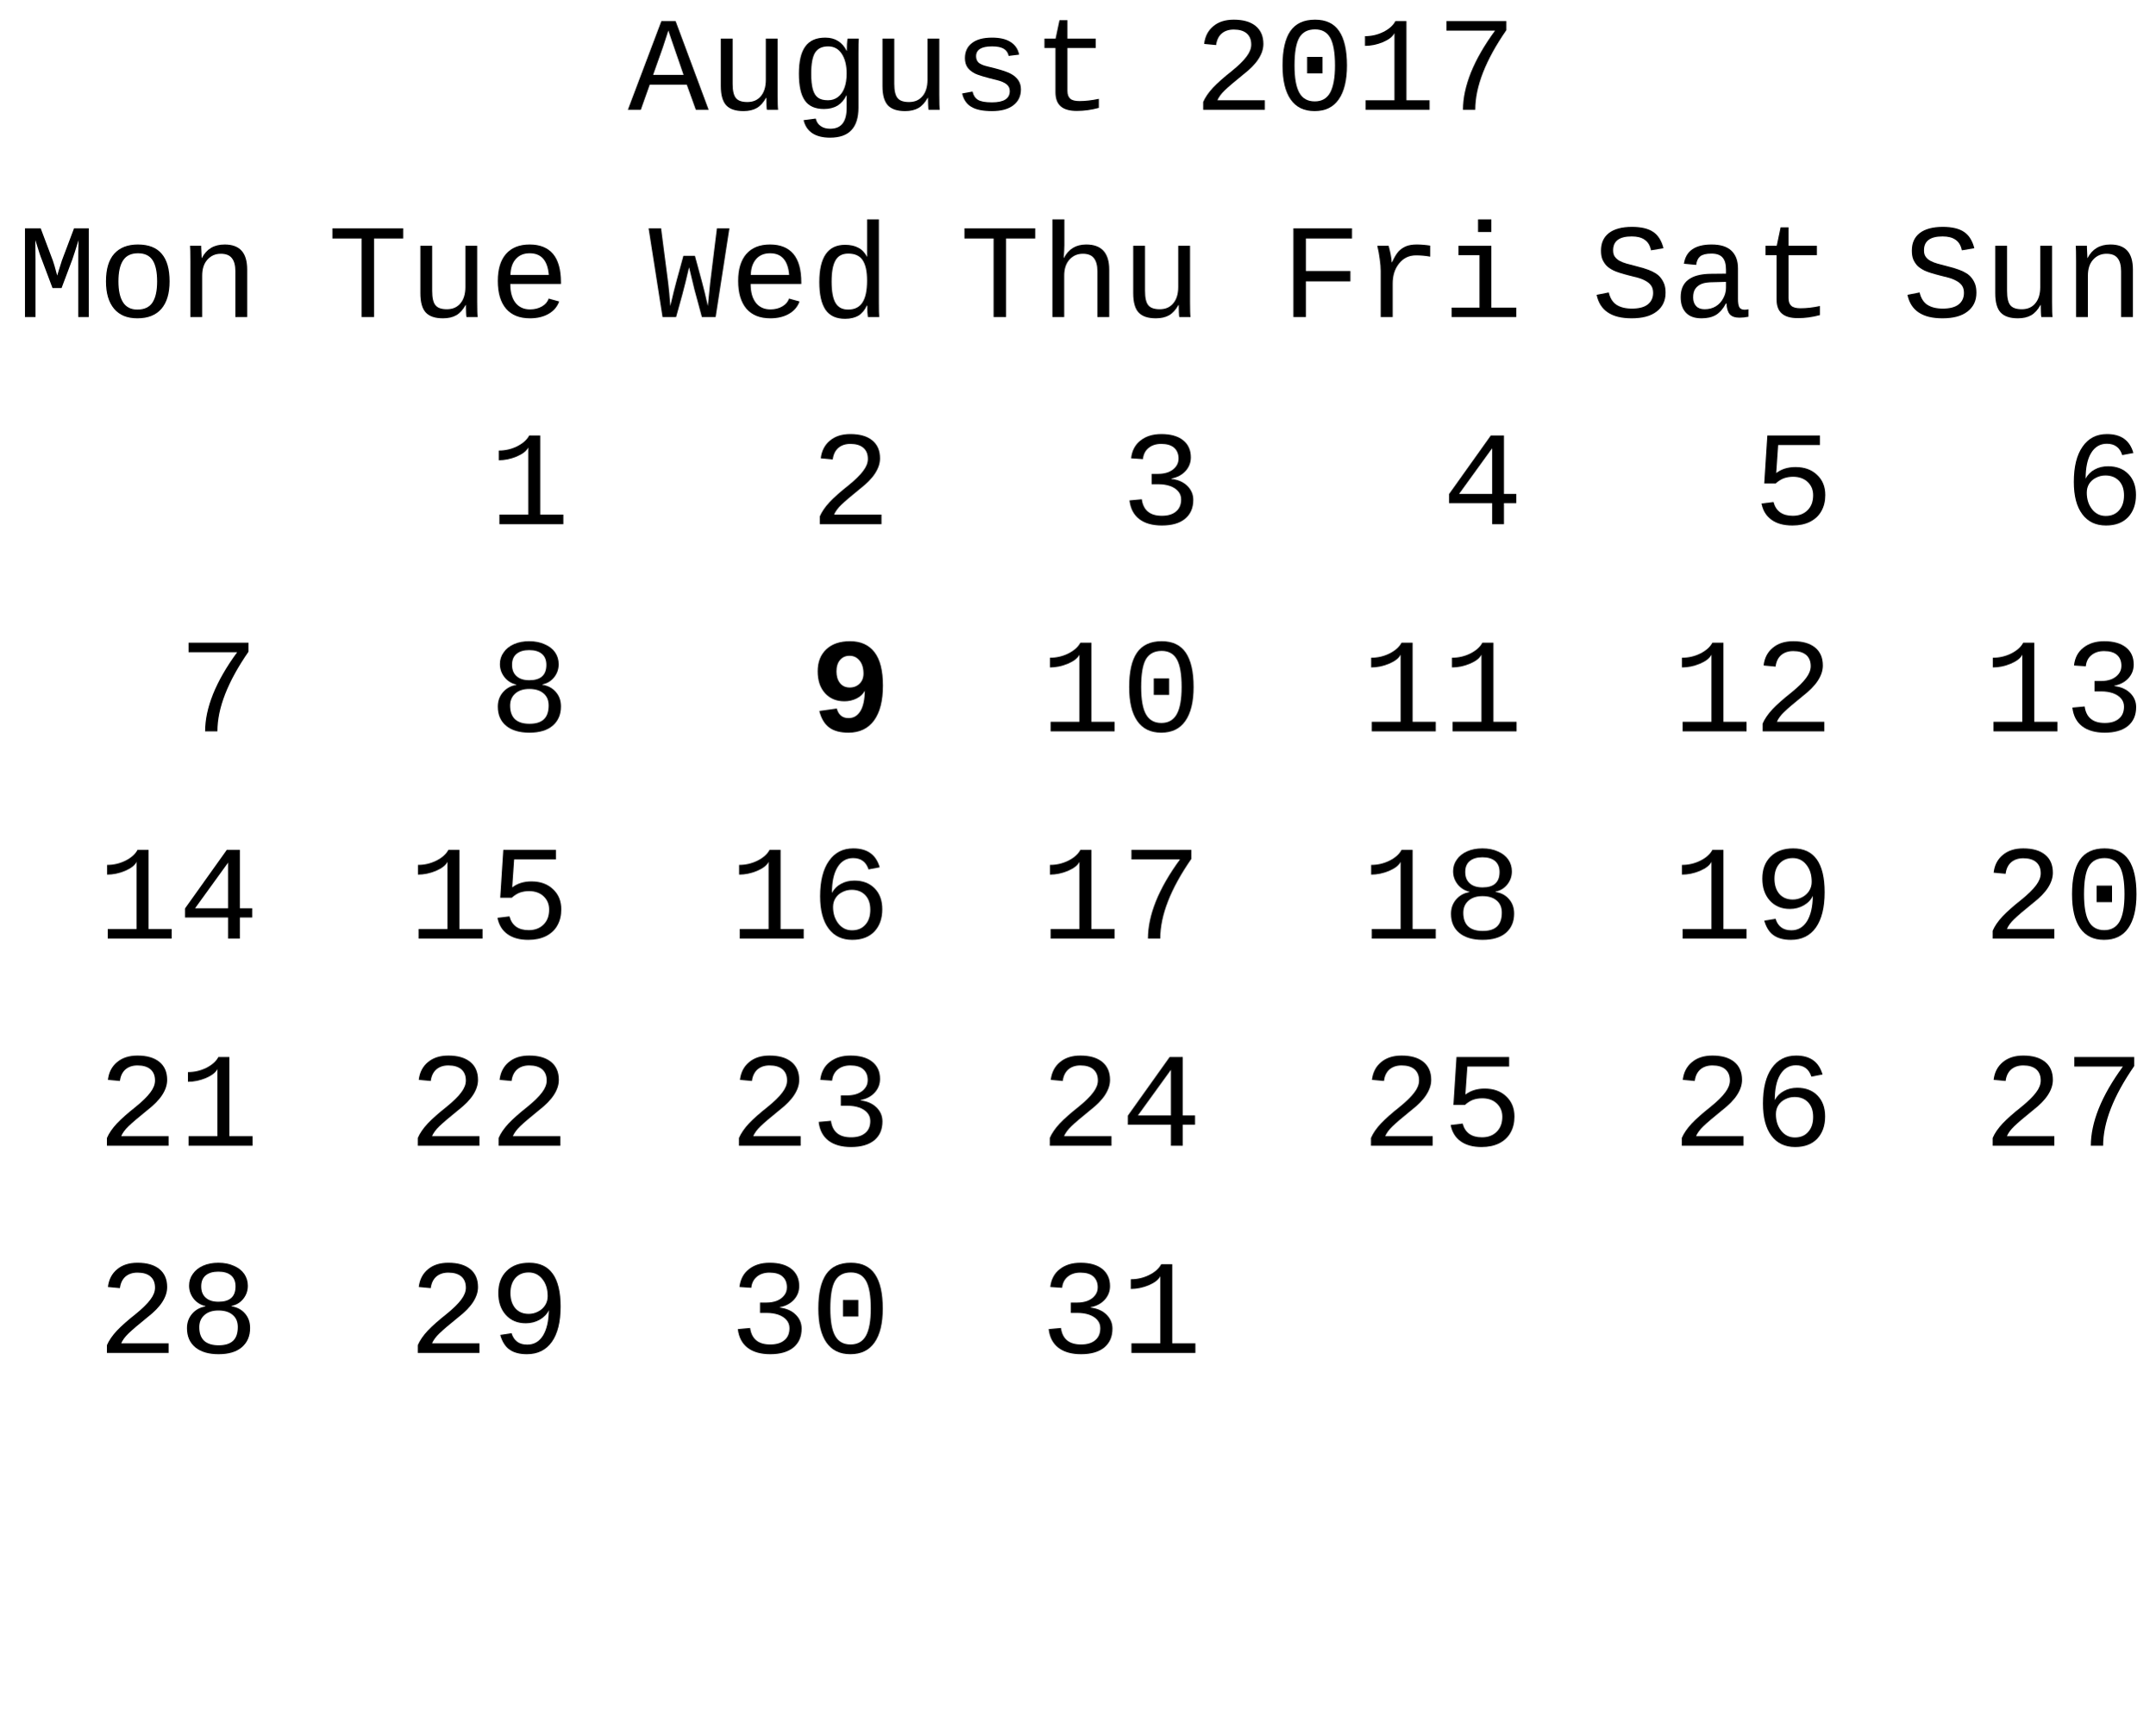
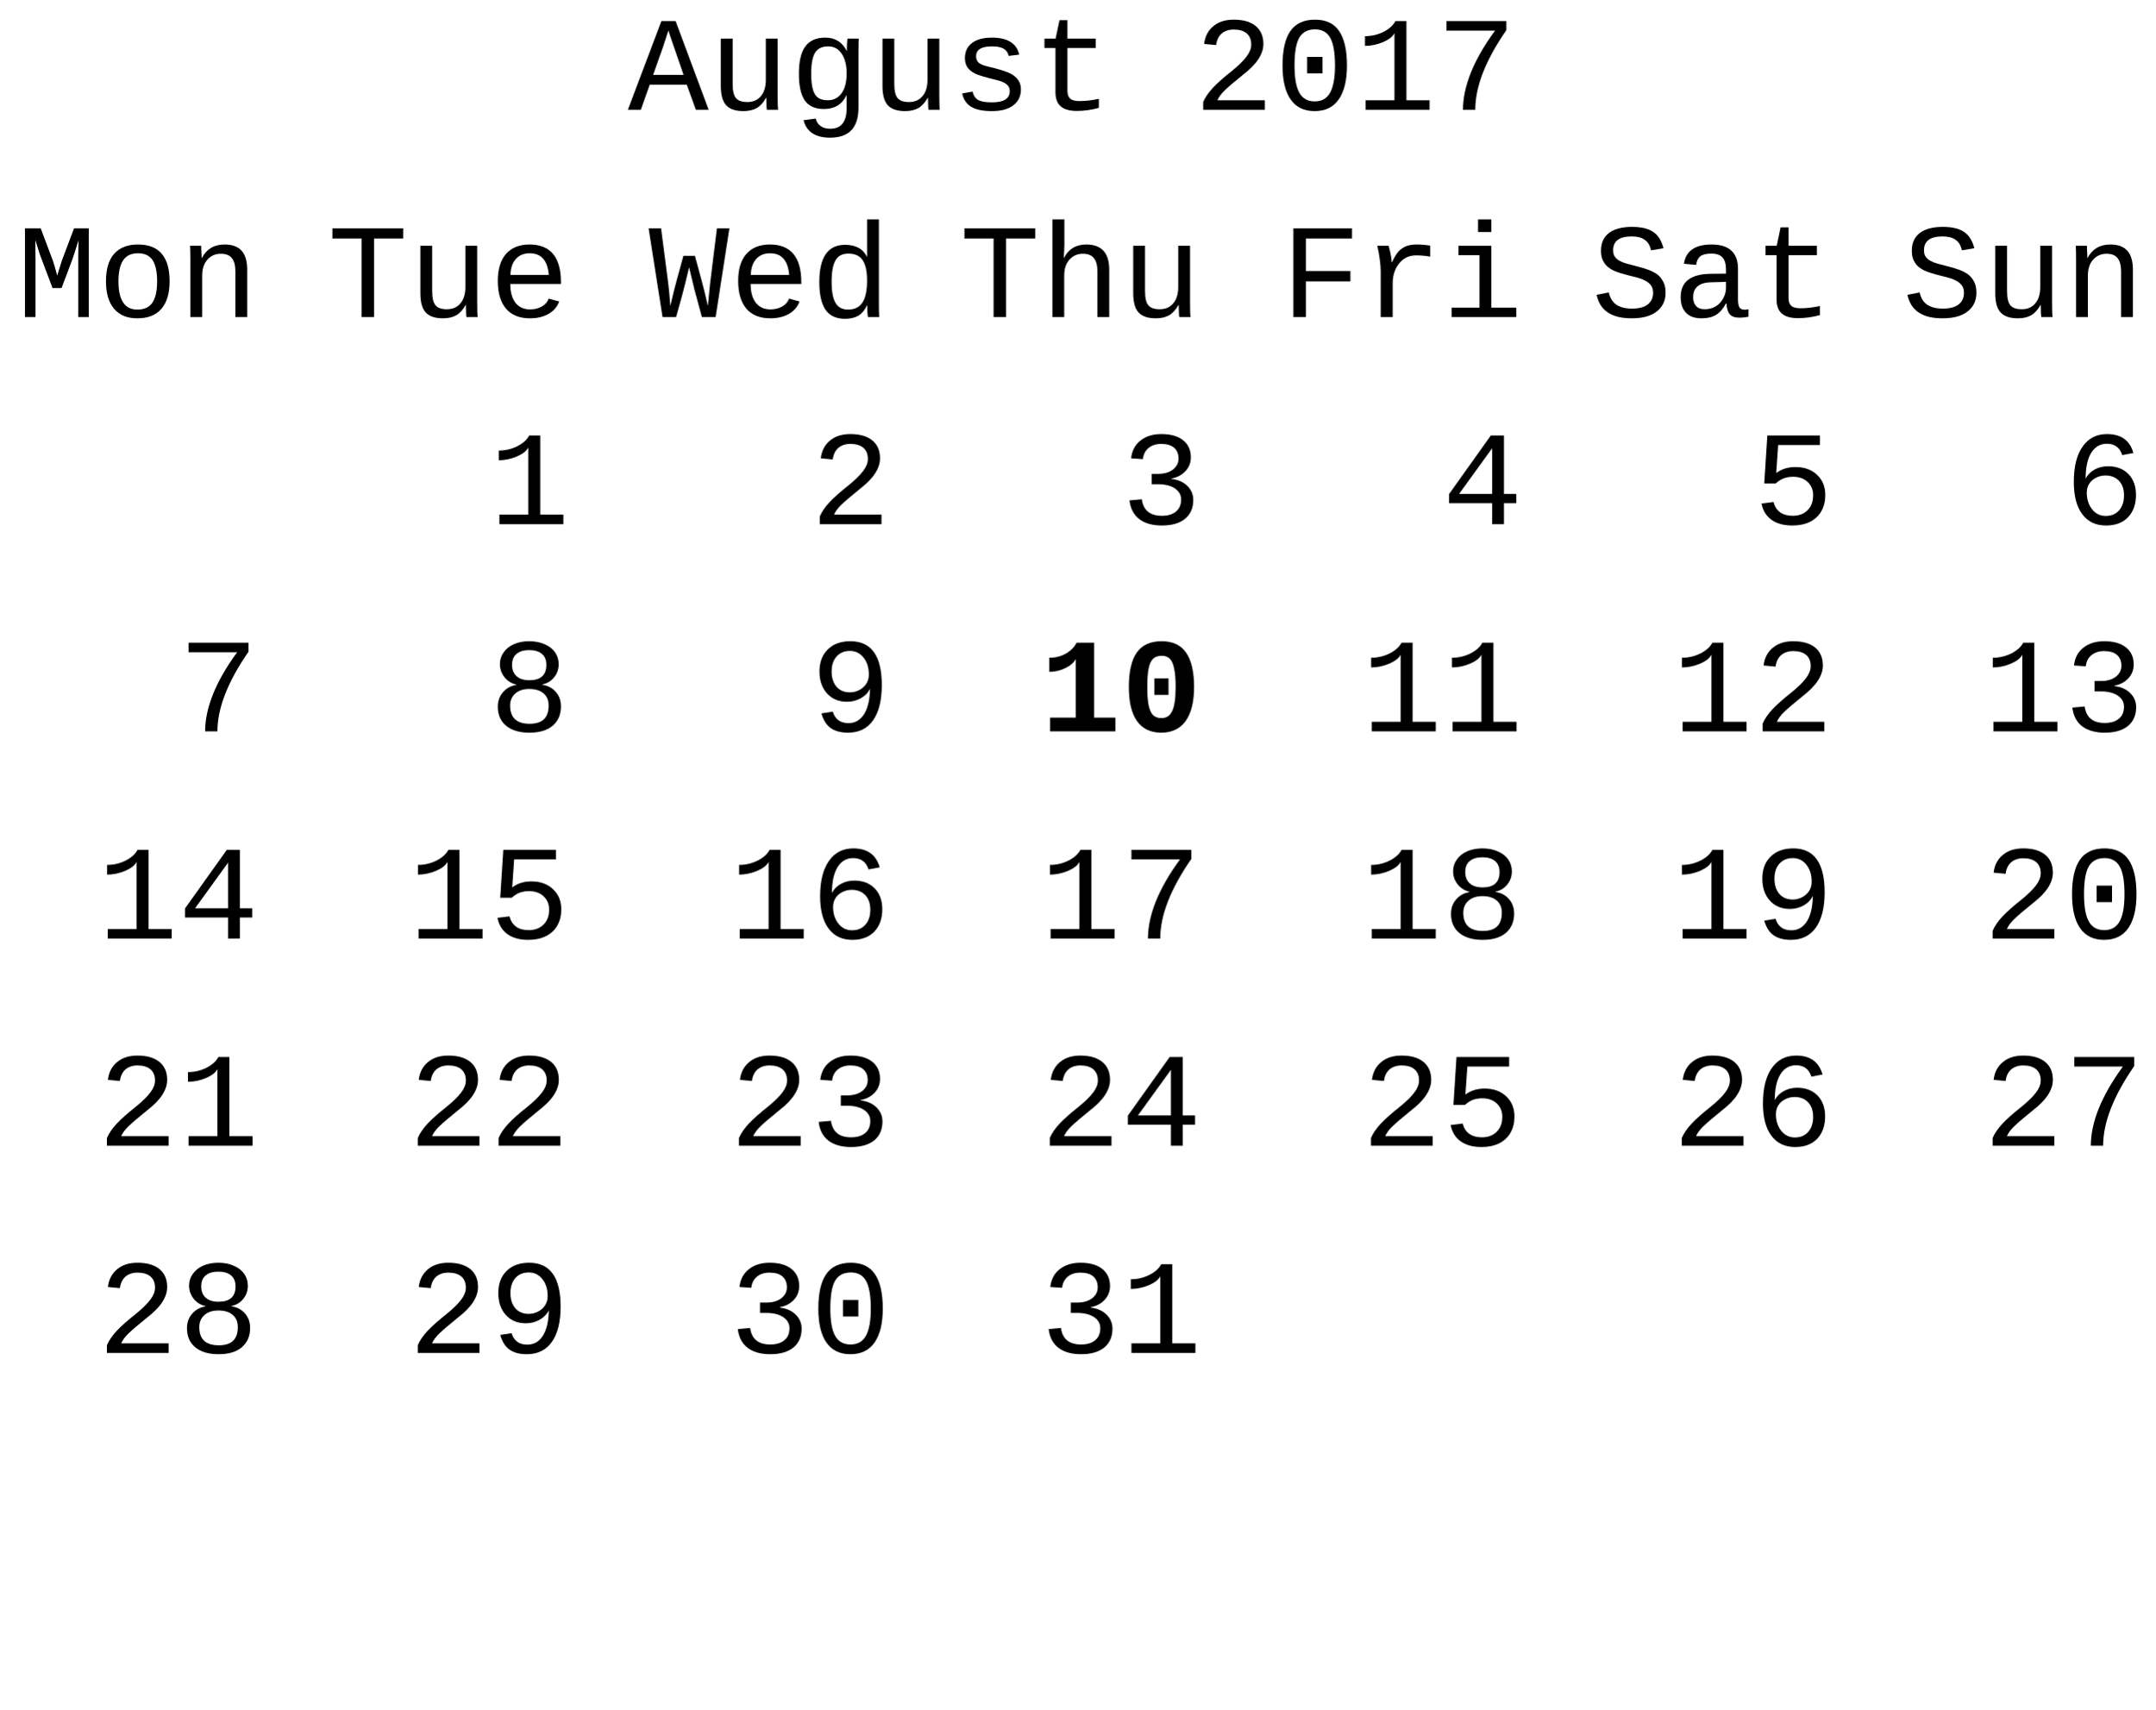
<svg xmlns="http://www.w3.org/2000/svg" xmlns:xlink="http://www.w3.org/1999/xlink" width="208pt" height="165pt" viewBox="0 0 208 165" version="1.1">
  <defs>
    <g>
      <symbol overflow="visible" id="glyph0-0">
        <path style="stroke:none;" d="M 0.812 0 L 0.812 -4.766 L 5.688 -4.766 L 5.688 0 Z M 4.875 -3.938 L 1.625 -3.938 L 1.625 -0.812 L 4.875 -0.812 Z M 4.875 -3.938 " />
      </symbol>
      <symbol overflow="visible" id="glyph0-1">
        <path style="stroke:none;" d="M 6.562 0 L 5.688 -2.422 L 2.109 -2.422 L 1.25 0 L 0 0 L 3.234 -8.562 L 4.609 -8.562 L 7.797 0 Z M 3.906 -7.656 L 3.828 -7.406 L 3.391 -6.062 L 2.438 -3.375 L 5.375 -3.375 L 4.281 -6.547 Z M 3.906 -7.656 " />
      </symbol>
      <symbol overflow="visible" id="glyph0-2">
        <path style="stroke:none;" d="M 2.312 -6.875 L 2.312 -2.516 C 2.312 -1.859 2.414 -1.398 2.625 -1.141 C 2.832 -0.879 3.203 -0.75 3.734 -0.75 C 4.285 -0.75 4.719 -0.938 5.031 -1.312 C 5.352 -1.688 5.516 -2.211 5.516 -2.891 L 5.516 -6.875 L 6.656 -6.875 L 6.656 -1.469 C 6.656 -0.664 6.672 -0.176 6.703 0 L 5.625 0 C 5.613 -0.02 5.602 -0.078 5.594 -0.172 C 5.594 -0.266 5.586 -0.367 5.578 -0.484 C 5.578 -0.609 5.57 -0.836 5.562 -1.172 L 5.547 -1.172 C 5.285 -0.703 4.984 -0.367 4.641 -0.172 C 4.297 0.023 3.867 0.125 3.359 0.125 C 2.598 0.125 2.039 -0.062 1.688 -0.438 C 1.344 -0.812 1.172 -1.43 1.172 -2.297 L 1.172 -6.875 Z M 2.312 -6.875 " />
      </symbol>
      <symbol overflow="visible" id="glyph0-3">
        <path style="stroke:none;" d="M 3.906 2.688 C 3.195 2.688 2.625 2.539 2.188 2.25 C 1.758 1.957 1.484 1.539 1.359 1 L 2.531 0.844 C 2.602 1.156 2.758 1.395 3 1.562 C 3.238 1.738 3.551 1.828 3.938 1.828 C 4.988 1.828 5.516 1.16 5.516 -0.172 L 5.516 -1.406 L 5.5 -1.406 C 5.289 -0.969 5.004 -0.633 4.641 -0.406 C 4.273 -0.188 3.836 -0.078 3.328 -0.078 C 2.484 -0.078 1.867 -0.348 1.484 -0.891 C 1.098 -1.441 0.906 -2.305 0.906 -3.484 C 0.906 -4.68 1.113 -5.562 1.531 -6.125 C 1.945 -6.688 2.586 -6.969 3.453 -6.969 C 3.93 -6.969 4.344 -6.859 4.688 -6.641 C 5.039 -6.422 5.316 -6.102 5.516 -5.688 L 5.531 -5.688 C 5.531 -5.82 5.535 -6.039 5.547 -6.344 C 5.566 -6.645 5.586 -6.82 5.609 -6.875 L 6.688 -6.875 C 6.664 -6.645 6.656 -6.172 6.656 -5.453 L 6.656 -0.203 C 6.656 0.754 6.43 1.473 5.984 1.953 C 5.535 2.441 4.844 2.688 3.906 2.688 Z M 5.516 -3.5 C 5.516 -4.312 5.352 -4.953 5.031 -5.422 C 4.719 -5.891 4.285 -6.125 3.734 -6.125 C 3.148 -6.125 2.727 -5.922 2.469 -5.516 C 2.219 -5.109 2.094 -4.438 2.094 -3.5 C 2.094 -2.863 2.145 -2.359 2.25 -1.984 C 2.352 -1.609 2.52 -1.336 2.75 -1.172 C 2.977 -1.004 3.301 -0.922 3.719 -0.922 C 4.07 -0.922 4.383 -1.02 4.656 -1.219 C 4.938 -1.426 5.148 -1.723 5.297 -2.109 C 5.441 -2.492 5.516 -2.957 5.516 -3.5 Z M 5.516 -3.5 " />
      </symbol>
      <symbol overflow="visible" id="glyph0-4">
        <path style="stroke:none;" d="M 6.734 -1.969 C 6.734 -1.312 6.484 -0.797 5.984 -0.422 C 5.492 -0.055 4.812 0.125 3.938 0.125 C 3.07 0.125 2.41 -0.008 1.953 -0.281 C 1.492 -0.551 1.195 -0.984 1.062 -1.578 L 2.062 -1.766 C 2.145 -1.398 2.316 -1.133 2.578 -0.969 C 2.848 -0.801 3.301 -0.719 3.938 -0.719 C 5.082 -0.719 5.656 -1.082 5.656 -1.812 C 5.656 -2.082 5.551 -2.301 5.344 -2.469 C 5.133 -2.633 4.816 -2.77 4.391 -2.875 C 3.273 -3.145 2.566 -3.359 2.266 -3.516 C 1.961 -3.68 1.727 -3.879 1.562 -4.109 C 1.406 -4.348 1.328 -4.641 1.328 -4.984 C 1.328 -5.609 1.551 -6.094 2 -6.438 C 2.445 -6.789 3.098 -6.969 3.953 -6.969 C 4.703 -6.969 5.297 -6.828 5.734 -6.547 C 6.18 -6.266 6.457 -5.859 6.562 -5.328 L 5.547 -5.203 C 5.492 -5.504 5.336 -5.734 5.078 -5.891 C 4.828 -6.047 4.453 -6.125 3.953 -6.125 C 2.922 -6.125 2.406 -5.805 2.406 -5.172 C 2.406 -4.91 2.488 -4.703 2.656 -4.547 C 2.832 -4.398 3.117 -4.281 3.516 -4.188 L 4.266 -4 C 4.953 -3.82 5.445 -3.648 5.75 -3.484 C 6.051 -3.328 6.289 -3.125 6.469 -2.875 C 6.645 -2.625 6.734 -2.32 6.734 -1.969 Z M 6.734 -1.969 " />
      </symbol>
      <symbol overflow="visible" id="glyph0-5">
        <path style="stroke:none;" d="M 1.203 -5.969 L 1.203 -6.875 L 2.281 -6.875 L 2.656 -8.656 L 3.422 -8.656 L 3.422 -6.875 L 6.156 -6.875 L 6.156 -5.969 L 3.422 -5.969 L 3.422 -1.828 C 3.422 -1.492 3.508 -1.242 3.688 -1.078 C 3.863 -0.922 4.16 -0.844 4.578 -0.844 C 5.141 -0.844 5.766 -0.914 6.453 -1.062 L 6.453 -0.188 C 5.742 0.008 5.035 0.109 4.328 0.109 C 3.641 0.109 3.125 -0.035 2.781 -0.328 C 2.438 -0.617 2.266 -1.078 2.266 -1.703 L 2.266 -5.969 Z M 1.203 -5.969 " />
      </symbol>
      <symbol overflow="visible" id="glyph0-6">
        <path style="stroke:none;" d="" />
      </symbol>
      <symbol overflow="visible" id="glyph0-7">
        <path style="stroke:none;" d="M 0.922 0 L 0.922 -0.75 C 1.117 -1.207 1.438 -1.672 1.875 -2.141 C 2.32 -2.609 2.922 -3.141 3.672 -3.734 C 4.336 -4.273 4.816 -4.742 5.109 -5.141 C 5.41 -5.535 5.562 -5.922 5.562 -6.297 C 5.562 -6.766 5.414 -7.125 5.125 -7.375 C 4.832 -7.625 4.414 -7.75 3.875 -7.75 C 3.395 -7.75 3.004 -7.617 2.703 -7.359 C 2.41 -7.098 2.234 -6.727 2.172 -6.25 L 1.016 -6.359 C 1.098 -7.078 1.391 -7.645 1.891 -8.062 C 2.391 -8.488 3.051 -8.703 3.875 -8.703 C 4.781 -8.703 5.484 -8.5 5.984 -8.094 C 6.484 -7.688 6.734 -7.109 6.734 -6.359 C 6.734 -5.867 6.57 -5.379 6.25 -4.891 C 5.938 -4.41 5.457 -3.922 4.812 -3.422 C 3.945 -2.723 3.344 -2.207 3 -1.875 C 2.664 -1.551 2.43 -1.234 2.297 -0.922 L 6.875 -0.922 L 6.875 0 Z M 0.922 0 " />
      </symbol>
      <symbol overflow="visible" id="glyph0-8">
        <path style="stroke:none;" d="M 7 -4.281 C 7 -2.852 6.734 -1.758 6.203 -1 C 5.68 -0.25 4.906 0.125 3.875 0.125 C 2.852 0.125 2.082 -0.25 1.562 -1 C 1.039 -1.75 0.781 -2.844 0.781 -4.281 C 0.781 -5.758 1.031 -6.863 1.531 -7.594 C 2.039 -8.332 2.836 -8.703 3.922 -8.703 C 4.973 -8.703 5.75 -8.332 6.25 -7.594 C 6.75 -6.852 7 -5.75 7 -4.281 Z M 5.844 -4.281 C 5.844 -5.508 5.691 -6.395 5.391 -6.938 C 5.086 -7.488 4.598 -7.766 3.922 -7.766 C 3.211 -7.766 2.703 -7.492 2.391 -6.953 C 2.086 -6.41 1.938 -5.52 1.938 -4.281 C 1.938 -3.07 2.094 -2.191 2.406 -1.641 C 2.719 -1.086 3.211 -0.812 3.891 -0.812 C 4.566 -0.812 5.062 -1.094 5.375 -1.656 C 5.688 -2.227 5.844 -3.102 5.844 -4.281 Z M 3.156 -3.516 L 3.156 -5.109 L 4.641 -5.109 L 4.641 -3.516 Z M 3.156 -3.516 " />
      </symbol>
      <symbol overflow="visible" id="glyph0-9">
        <path style="stroke:none;" d="M 1 0 L 1 -0.922 L 3.781 -0.922 L 3.781 -7.406 C 3.625 -7.07 3.254 -6.781 2.672 -6.531 C 2.086 -6.289 1.508 -6.172 0.938 -6.172 L 0.938 -7.109 C 1.562 -7.109 2.148 -7.242 2.703 -7.516 C 3.266 -7.797 3.656 -8.145 3.875 -8.562 L 4.938 -8.562 L 4.938 -0.922 L 7.172 -0.922 L 7.172 0 Z M 1 0 " />
      </symbol>
      <symbol overflow="visible" id="glyph0-10">
        <path style="stroke:none;" d="M 6.781 -7.688 C 4.781 -4.801 3.781 -2.238 3.781 0 L 2.594 0 C 2.594 -1.113 2.848 -2.312 3.359 -3.594 C 3.879 -4.883 4.656 -6.234 5.688 -7.641 L 1 -7.641 L 1 -8.562 L 6.781 -8.562 Z M 6.781 -7.688 " />
      </symbol>
      <symbol overflow="visible" id="glyph0-11">
        <path style="stroke:none;" d="M 4.5 -7.578 L 4.5 0 L 3.297 0 L 3.297 -7.578 L 0.484 -7.578 L 0.484 -8.562 L 7.312 -8.562 L 7.312 -7.578 Z M 4.5 -7.578 " />
      </symbol>
      <symbol overflow="visible" id="glyph0-12">
        <path style="stroke:none;" d="M 2.047 -3.188 C 2.047 -2.414 2.211 -1.812 2.547 -1.375 C 2.891 -0.945 3.359 -0.734 3.953 -0.734 C 4.391 -0.734 4.77 -0.828 5.094 -1.016 C 5.426 -1.203 5.645 -1.457 5.75 -1.781 L 6.766 -1.5 C 6.578 -0.977 6.234 -0.578 5.734 -0.297 C 5.234 -0.016 4.641 0.125 3.953 0.125 C 2.953 0.125 2.18 -0.18 1.641 -0.797 C 1.109 -1.422 0.844 -2.316 0.844 -3.484 C 0.844 -4.609 1.102 -5.473 1.625 -6.078 C 2.156 -6.691 2.922 -7 3.922 -7 C 4.91 -7 5.66 -6.695 6.172 -6.094 C 6.68 -5.488 6.938 -4.57 6.938 -3.344 L 6.938 -3.188 Z M 3.922 -6.156 C 3.359 -6.156 2.91 -5.969 2.578 -5.594 C 2.254 -5.227 2.082 -4.719 2.062 -4.062 L 5.766 -4.062 C 5.648 -5.457 5.035 -6.156 3.922 -6.156 Z M 3.922 -6.156 " />
      </symbol>
      <symbol overflow="visible" id="glyph0-13">
        <path style="stroke:none;" d="M 6.469 0 L 5.141 0 C 4.828 -1.164 4.586 -2.051 4.422 -2.656 C 4.266 -3.27 4.094 -3.984 3.906 -4.797 C 3.781 -4.266 3.664 -3.785 3.562 -3.359 C 3.469 -2.93 3.164 -1.812 2.656 0 L 1.344 0 L 0 -8.562 L 1.203 -8.562 L 1.891 -3.266 C 1.961 -2.711 2.031 -1.977 2.094 -1.062 C 2.227 -1.645 2.344 -2.125 2.438 -2.5 C 2.531 -2.883 2.836 -4.02 3.359 -5.906 L 4.469 -5.906 C 4.758 -4.832 4.988 -3.988 5.156 -3.375 C 5.32 -2.77 5.508 -2 5.719 -1.062 L 5.938 -3.266 L 6.594 -8.562 L 7.797 -8.562 Z M 6.469 0 " />
      </symbol>
      <symbol overflow="visible" id="glyph0-14">
        <path style="stroke:none;" d="M 5.469 -1.109 C 5.258 -0.66 4.984 -0.332 4.641 -0.125 C 4.297 0.07 3.867 0.172 3.359 0.172 C 2.504 0.172 1.875 -0.117 1.469 -0.703 C 1.07 -1.297 0.875 -2.188 0.875 -3.375 C 0.875 -5.77 1.703 -6.969 3.359 -6.969 C 3.867 -6.969 4.297 -6.875 4.641 -6.688 C 4.992 -6.508 5.273 -6.211 5.484 -5.797 L 5.484 -9.422 L 6.625 -9.422 L 6.625 -1.422 C 6.625 -0.703 6.633 -0.227 6.656 0 L 5.562 0 C 5.551 -0.062 5.535 -0.211 5.516 -0.453 C 5.504 -0.703 5.5 -0.922 5.5 -1.109 Z M 2.062 -3.422 C 2.062 -2.473 2.188 -1.785 2.438 -1.359 C 2.688 -0.93 3.094 -0.719 3.656 -0.719 C 4.281 -0.719 4.738 -0.941 5.031 -1.391 C 5.332 -1.836 5.484 -2.547 5.484 -3.516 C 5.484 -4.422 5.336 -5.082 5.047 -5.5 C 4.766 -5.914 4.305 -6.125 3.672 -6.125 C 3.098 -6.125 2.688 -5.906 2.438 -5.469 C 2.188 -5.031 2.062 -4.348 2.062 -3.422 Z M 2.062 -3.422 " />
      </symbol>
      <symbol overflow="visible" id="glyph0-15">
        <path style="stroke:none;" d="M 1.172 -9.422 L 2.328 -9.422 L 2.328 -6.938 C 2.328 -6.688 2.305 -6.27 2.266 -5.688 L 2.281 -5.688 C 2.727 -6.562 3.445 -7 4.438 -7 C 5.914 -7 6.656 -6.191 6.656 -4.578 L 6.656 0 L 5.516 0 L 5.516 -4.406 C 5.516 -4.988 5.398 -5.414 5.172 -5.688 C 4.953 -5.969 4.598 -6.109 4.109 -6.109 C 3.586 -6.109 3.156 -5.914 2.812 -5.531 C 2.477 -5.156 2.312 -4.641 2.312 -3.984 L 2.312 0 L 1.172 0 Z M 1.172 -9.422 " />
      </symbol>
      <symbol overflow="visible" id="glyph0-16">
        <path style="stroke:none;" d="M 6.969 -2.344 C 6.969 -1.562 6.703 -0.953 6.172 -0.516 C 5.641 -0.086 4.895 0.125 3.938 0.125 C 3.031 0.125 2.305 -0.078 1.766 -0.484 C 1.223 -0.898 0.906 -1.504 0.812 -2.297 L 2 -2.406 C 2.145 -1.344 2.789 -0.812 3.938 -0.812 C 4.52 -0.812 4.973 -0.945 5.297 -1.219 C 5.629 -1.488 5.797 -1.879 5.797 -2.391 C 5.797 -2.703 5.695 -2.969 5.5 -3.188 C 5.312 -3.406 5.051 -3.57 4.719 -3.688 C 4.383 -3.801 4.016 -3.859 3.609 -3.859 L 2.953 -3.859 L 2.953 -4.859 L 3.578 -4.859 C 3.941 -4.859 4.273 -4.914 4.578 -5.031 C 4.879 -5.156 5.113 -5.328 5.281 -5.547 C 5.457 -5.766 5.547 -6.023 5.547 -6.328 C 5.547 -6.773 5.406 -7.125 5.125 -7.375 C 4.844 -7.625 4.426 -7.75 3.875 -7.75 C 3.375 -7.75 2.969 -7.617 2.656 -7.359 C 2.344 -7.109 2.16 -6.75 2.109 -6.281 L 0.969 -6.359 C 1.051 -7.098 1.352 -7.672 1.875 -8.078 C 2.395 -8.492 3.066 -8.703 3.891 -8.703 C 4.785 -8.703 5.484 -8.504 5.984 -8.109 C 6.484 -7.711 6.734 -7.16 6.734 -6.453 C 6.734 -5.941 6.562 -5.5 6.219 -5.125 C 5.883 -4.758 5.43 -4.52 4.859 -4.406 L 4.859 -4.375 C 5.492 -4.301 6.004 -4.078 6.391 -3.703 C 6.773 -3.328 6.969 -2.875 6.969 -2.344 Z M 6.969 -2.344 " />
      </symbol>
      <symbol overflow="visible" id="glyph0-17">
        <path style="stroke:none;" d="M 2.438 -7.578 L 2.438 -4.438 L 6.734 -4.438 L 6.734 -3.438 L 2.438 -3.438 L 2.438 0 L 1.234 0 L 1.234 -8.562 L 6.891 -8.562 L 6.891 -7.578 Z M 2.438 -7.578 " />
      </symbol>
      <symbol overflow="visible" id="glyph0-18">
        <path style="stroke:none;" d="M 6.641 -5.828 C 6.16 -5.91 5.707 -5.953 5.281 -5.953 C 4.602 -5.953 4.055 -5.691 3.641 -5.172 C 3.223 -4.66 3.016 -4.008 3.016 -3.219 L 3.016 0 L 1.859 0 L 1.859 -4.453 C 1.859 -4.773 1.828 -5.148 1.766 -5.578 C 1.711 -6.016 1.633 -6.445 1.531 -6.875 L 2.625 -6.875 C 2.789 -6.289 2.891 -5.758 2.922 -5.281 L 2.953 -5.281 C 3.172 -5.758 3.379 -6.109 3.578 -6.328 C 3.785 -6.547 4.023 -6.711 4.297 -6.828 C 4.578 -6.941 4.922 -7 5.328 -7 C 5.766 -7 6.203 -6.961 6.641 -6.891 Z M 6.641 -5.828 " />
      </symbol>
      <symbol overflow="visible" id="glyph0-19">
        <path style="stroke:none;" d="M 4.734 -0.906 L 7.141 -0.906 L 7.141 0 L 0.906 0 L 0.906 -0.906 L 3.594 -0.906 L 3.594 -5.969 L 1.562 -5.969 L 1.562 -6.875 L 4.734 -6.875 Z M 3.453 -8.203 L 3.453 -9.422 L 4.734 -9.422 L 4.734 -8.203 Z M 3.453 -8.203 " />
      </symbol>
      <symbol overflow="visible" id="glyph0-20">
        <path style="stroke:none;" d="M 5.953 -2.031 L 5.953 0 L 4.812 0 L 4.812 -2.031 L 0.656 -2.031 L 0.656 -2.906 L 4.688 -8.562 L 5.953 -8.562 L 5.953 -2.922 L 7.141 -2.922 L 7.141 -2.031 Z M 4.812 -7.328 L 1.625 -2.922 L 4.812 -2.922 Z M 4.812 -7.328 " />
      </symbol>
      <symbol overflow="visible" id="glyph0-21">
        <path style="stroke:none;" d="M 7.156 -2.344 C 7.156 -1.57 6.867 -0.969 6.297 -0.531 C 5.734 -0.094 4.926 0.125 3.875 0.125 C 1.938 0.125 0.812 -0.629 0.5 -2.141 L 1.672 -2.375 C 1.797 -1.832 2.039 -1.438 2.406 -1.188 C 2.781 -0.938 3.281 -0.812 3.906 -0.812 C 4.57 -0.812 5.078 -0.941 5.422 -1.203 C 5.773 -1.473 5.953 -1.848 5.953 -2.328 C 5.953 -2.629 5.883 -2.867 5.75 -3.047 C 5.613 -3.234 5.43 -3.383 5.203 -3.5 C 4.984 -3.625 4.734 -3.723 4.453 -3.797 C 4.172 -3.867 3.883 -3.941 3.594 -4.016 C 2.914 -4.191 2.43 -4.348 2.141 -4.484 C 1.848 -4.629 1.613 -4.789 1.438 -4.969 C 1.27 -5.156 1.141 -5.363 1.047 -5.594 C 0.961 -5.82 0.922 -6.094 0.922 -6.406 C 0.922 -7.145 1.176 -7.711 1.688 -8.109 C 2.207 -8.504 2.945 -8.703 3.906 -8.703 C 4.801 -8.703 5.484 -8.539 5.953 -8.219 C 6.43 -7.906 6.766 -7.379 6.953 -6.641 L 5.75 -6.438 C 5.656 -6.906 5.453 -7.242 5.141 -7.453 C 4.836 -7.672 4.422 -7.781 3.891 -7.781 C 2.691 -7.781 2.094 -7.332 2.094 -6.438 C 2.094 -6.176 2.148 -5.969 2.266 -5.812 C 2.379 -5.656 2.531 -5.523 2.719 -5.422 C 2.914 -5.316 3.141 -5.227 3.391 -5.156 C 3.648 -5.094 3.926 -5.02 4.219 -4.938 C 4.812 -4.789 5.234 -4.664 5.484 -4.562 C 5.742 -4.469 5.973 -4.359 6.172 -4.234 C 6.379 -4.109 6.551 -3.957 6.688 -3.781 C 6.832 -3.602 6.945 -3.398 7.031 -3.172 C 7.113 -2.941 7.156 -2.664 7.156 -2.344 Z M 7.156 -2.344 " />
      </symbol>
      <symbol overflow="visible" id="glyph0-22">
        <path style="stroke:none;" d="M 6.984 -0.703 C 7.098 -0.703 7.223 -0.719 7.359 -0.75 L 7.359 -0.031 C 7.078 0.031 6.785 0.062 6.484 0.062 C 6.055 0.062 5.742 -0.047 5.547 -0.266 C 5.359 -0.492 5.254 -0.844 5.234 -1.312 L 5.188 -1.312 C 4.914 -0.801 4.594 -0.43 4.219 -0.203 C 3.844 0.016 3.379 0.125 2.828 0.125 C 2.16 0.125 1.656 -0.055 1.312 -0.422 C 0.977 -0.785 0.812 -1.285 0.812 -1.922 C 0.812 -3.391 1.77 -4.141 3.688 -4.172 L 5.188 -4.188 L 5.188 -4.562 C 5.188 -5.113 5.07 -5.508 4.844 -5.75 C 4.625 -6 4.27 -6.125 3.781 -6.125 C 3.281 -6.125 2.922 -6.035 2.703 -5.859 C 2.484 -5.68 2.352 -5.406 2.312 -5.031 L 1.125 -5.141 C 1.312 -6.379 2.203 -7 3.797 -7 C 4.648 -7 5.285 -6.801 5.703 -6.406 C 6.129 -6.008 6.344 -5.438 6.344 -4.688 L 6.344 -1.734 C 6.344 -1.391 6.383 -1.129 6.469 -0.953 C 6.562 -0.785 6.734 -0.703 6.984 -0.703 Z M 3.125 -0.75 C 3.531 -0.75 3.891 -0.844 4.203 -1.031 C 4.516 -1.227 4.754 -1.488 4.922 -1.812 C 5.098 -2.133 5.188 -2.473 5.188 -2.828 L 5.188 -3.391 L 3.984 -3.359 C 3.484 -3.359 3.102 -3.305 2.844 -3.203 C 2.582 -3.098 2.379 -2.941 2.234 -2.734 C 2.086 -2.523 2.016 -2.242 2.016 -1.891 C 2.016 -1.547 2.109 -1.27 2.297 -1.062 C 2.484 -0.852 2.758 -0.75 3.125 -0.75 Z M 3.125 -0.75 " />
      </symbol>
      <symbol overflow="visible" id="glyph0-23">
        <path style="stroke:none;" d="M 6.969 -2.812 C 6.969 -2.227 6.844 -1.711 6.594 -1.266 C 6.352 -0.828 5.988 -0.484 5.5 -0.234 C 5.02 0.004 4.453 0.125 3.797 0.125 C 2.961 0.125 2.289 -0.055 1.781 -0.422 C 1.27 -0.785 0.945 -1.312 0.812 -2 L 1.969 -2.141 C 2.207 -1.254 2.828 -0.812 3.828 -0.812 C 4.422 -0.812 4.895 -0.988 5.25 -1.344 C 5.613 -1.695 5.797 -2.18 5.797 -2.797 C 5.797 -3.316 5.617 -3.742 5.266 -4.078 C 4.91 -4.41 4.441 -4.578 3.859 -4.578 C 3.547 -4.578 3.254 -4.531 2.984 -4.438 C 2.723 -4.344 2.457 -4.176 2.188 -3.938 L 1.078 -3.938 L 1.375 -8.562 L 6.453 -8.562 L 6.453 -7.641 L 2.422 -7.641 L 2.234 -4.938 C 2.734 -5.32 3.352 -5.516 4.094 -5.516 C 4.957 -5.516 5.648 -5.266 6.172 -4.766 C 6.703 -4.273 6.969 -3.625 6.969 -2.812 Z M 6.969 -2.812 " />
      </symbol>
      <symbol overflow="visible" id="glyph0-24">
        <path style="stroke:none;" d="M 5.516 0 L 5.516 -4.406 C 5.516 -4.988 5.398 -5.414 5.172 -5.688 C 4.953 -5.969 4.598 -6.109 4.109 -6.109 C 3.586 -6.109 3.156 -5.914 2.812 -5.531 C 2.477 -5.156 2.312 -4.641 2.312 -3.984 L 2.312 0 L 1.172 0 L 1.172 -5.406 C 1.172 -6.207 1.16 -6.695 1.141 -6.875 L 2.219 -6.875 C 2.219 -6.852 2.219 -6.797 2.219 -6.703 C 2.227 -6.609 2.234 -6.5 2.234 -6.375 C 2.242 -6.258 2.254 -6.031 2.266 -5.688 L 2.281 -5.688 C 2.727 -6.562 3.461 -7 4.484 -7 C 5.211 -7 5.754 -6.801 6.109 -6.406 C 6.473 -6.008 6.656 -5.398 6.656 -4.578 L 6.656 0 Z M 5.516 0 " />
      </symbol>
      <symbol overflow="visible" id="glyph0-25">
        <path style="stroke:none;" d="M 6.953 -2.828 C 6.953 -1.93 6.695 -1.211 6.188 -0.672 C 5.676 -0.141 4.969 0.125 4.062 0.125 C 3.07 0.125 2.305 -0.238 1.766 -0.969 C 1.223 -1.695 0.953 -2.734 0.953 -4.078 C 0.953 -5.547 1.234 -6.68 1.797 -7.484 C 2.359 -8.297 3.145 -8.703 4.156 -8.703 C 5.508 -8.703 6.359 -8.094 6.703 -6.875 L 5.625 -6.672 C 5.395 -7.398 4.898 -7.766 4.141 -7.766 C 3.492 -7.766 2.988 -7.469 2.625 -6.875 C 2.27 -6.289 2.094 -5.469 2.094 -4.406 C 2.301 -4.789 2.594 -5.082 2.969 -5.281 C 3.344 -5.488 3.773 -5.594 4.266 -5.594 C 5.078 -5.594 5.727 -5.344 6.219 -4.844 C 6.707 -4.344 6.953 -3.672 6.953 -2.828 Z M 5.797 -2.781 C 5.797 -3.383 5.633 -3.852 5.312 -4.188 C 4.988 -4.531 4.551 -4.703 4 -4.703 C 3.676 -4.703 3.375 -4.629 3.094 -4.484 C 2.82 -4.348 2.602 -4.156 2.438 -3.906 C 2.281 -3.656 2.203 -3.367 2.203 -3.047 C 2.203 -2.41 2.375 -1.875 2.719 -1.438 C 3.062 -1.008 3.5 -0.797 4.031 -0.797 C 4.57 -0.797 5 -0.973 5.312 -1.328 C 5.633 -1.68 5.797 -2.164 5.797 -2.781 Z M 5.797 -2.781 " />
      </symbol>
      <symbol overflow="visible" id="glyph0-26">
        <path style="stroke:none;" d="M 5.953 0 L 5.953 -5.516 C 5.953 -6.078 5.957 -6.5 5.969 -6.781 L 5.984 -7.422 C 5.711 -6.547 5.516 -5.93 5.391 -5.578 L 4.344 -2.797 L 3.469 -2.797 L 2.422 -5.578 C 2.336 -5.766 2.133 -6.379 1.812 -7.422 L 1.828 -5.516 L 1.828 0 L 0.812 0 L 0.812 -8.562 L 2.328 -8.562 L 3.5 -5.453 C 3.582 -5.234 3.723 -4.75 3.922 -4 L 4.094 -4.562 L 4.375 -5.453 L 5.547 -8.562 L 6.969 -8.562 L 6.969 0 Z M 5.953 0 " />
      </symbol>
      <symbol overflow="visible" id="glyph0-27">
        <path style="stroke:none;" d="M 6.969 -3.438 C 6.969 -2.281 6.703 -1.395 6.172 -0.781 C 5.641 -0.176 4.867 0.125 3.859 0.125 C 2.879 0.125 2.129 -0.18 1.609 -0.797 C 1.086 -1.422 0.828 -2.301 0.828 -3.438 C 0.828 -4.625 1.094 -5.516 1.625 -6.109 C 2.164 -6.703 2.926 -7 3.906 -7 C 4.938 -7 5.703 -6.703 6.203 -6.109 C 6.711 -5.523 6.969 -4.633 6.969 -3.438 Z M 5.766 -3.438 C 5.766 -4.352 5.617 -5.035 5.328 -5.484 C 5.035 -5.93 4.566 -6.156 3.922 -6.156 C 3.266 -6.156 2.785 -5.926 2.484 -5.469 C 2.18 -5.008 2.031 -4.332 2.031 -3.438 C 2.031 -2.551 2.18 -1.875 2.484 -1.406 C 2.785 -0.945 3.242 -0.719 3.859 -0.719 C 4.523 -0.719 5.008 -0.941 5.312 -1.391 C 5.613 -1.848 5.766 -2.531 5.766 -3.438 Z M 5.766 -3.438 " />
      </symbol>
      <symbol overflow="visible" id="glyph0-28">
        <path style="stroke:none;" d="M 6.938 -2.406 C 6.938 -1.625 6.672 -1.004 6.141 -0.547 C 5.617 -0.098 4.867 0.125 3.891 0.125 C 2.941 0.125 2.195 -0.094 1.656 -0.531 C 1.113 -0.977 0.844 -1.598 0.844 -2.391 C 0.844 -2.93 1.008 -3.395 1.344 -3.781 C 1.676 -4.164 2.102 -4.398 2.625 -4.484 L 2.625 -4.516 C 2.156 -4.629 1.773 -4.867 1.484 -5.234 C 1.191 -5.609 1.047 -6.031 1.047 -6.5 C 1.047 -6.914 1.164 -7.289 1.406 -7.625 C 1.645 -7.969 1.977 -8.234 2.406 -8.422 C 2.832 -8.609 3.32 -8.703 3.875 -8.703 C 4.445 -8.703 4.945 -8.602 5.375 -8.406 C 5.812 -8.219 6.145 -7.957 6.375 -7.625 C 6.602 -7.289 6.719 -6.91 6.719 -6.484 C 6.719 -6.004 6.57 -5.582 6.281 -5.219 C 5.988 -4.852 5.609 -4.625 5.141 -4.531 L 5.141 -4.5 C 5.68 -4.414 6.113 -4.188 6.438 -3.812 C 6.77 -3.438 6.938 -2.969 6.938 -2.406 Z M 5.531 -6.422 C 5.531 -6.891 5.383 -7.242 5.094 -7.484 C 4.812 -7.723 4.406 -7.844 3.875 -7.844 C 3.352 -7.844 2.945 -7.723 2.656 -7.484 C 2.363 -7.242 2.219 -6.891 2.219 -6.422 C 2.219 -5.953 2.363 -5.586 2.656 -5.328 C 2.945 -5.066 3.359 -4.938 3.891 -4.938 C 4.984 -4.938 5.531 -5.43 5.531 -6.422 Z M 5.75 -2.5 C 5.75 -3.008 5.582 -3.398 5.25 -3.672 C 4.926 -3.953 4.469 -4.094 3.875 -4.094 C 3.301 -4.094 2.848 -3.941 2.516 -3.641 C 2.191 -3.348 2.031 -2.961 2.031 -2.484 C 2.031 -1.91 2.188 -1.473 2.5 -1.172 C 2.82 -0.879 3.289 -0.734 3.906 -0.734 C 4.531 -0.734 4.992 -0.879 5.297 -1.172 C 5.598 -1.461 5.75 -1.906 5.75 -2.5 Z M 5.75 -2.5 " />
      </symbol>
      <symbol overflow="visible" id="glyph0-29">
        <path style="stroke:none;" d="M 6.906 -4.469 C 6.906 -3 6.625 -1.863 6.062 -1.062 C 5.5 -0.27 4.695 0.125 3.656 0.125 C 2.957 0.125 2.398 -0.02 1.984 -0.312 C 1.566 -0.602 1.266 -1.078 1.078 -1.734 L 2.172 -1.906 C 2.398 -1.164 2.906 -0.797 3.688 -0.797 C 4.332 -0.797 4.836 -1.086 5.203 -1.672 C 5.566 -2.266 5.754 -3.082 5.766 -4.125 C 5.598 -3.75 5.305 -3.441 4.891 -3.203 C 4.484 -2.973 4.035 -2.859 3.547 -2.859 C 2.742 -2.859 2.098 -3.129 1.609 -3.672 C 1.129 -4.211 0.891 -4.914 0.891 -5.781 C 0.891 -6.676 1.156 -7.383 1.688 -7.906 C 2.219 -8.438 2.945 -8.703 3.875 -8.703 C 5.895 -8.703 6.906 -7.289 6.906 -4.469 Z M 5.656 -5.469 C 5.656 -6.156 5.484 -6.707 5.141 -7.125 C 4.805 -7.551 4.367 -7.766 3.828 -7.766 C 3.285 -7.766 2.852 -7.582 2.531 -7.219 C 2.219 -6.852 2.062 -6.375 2.062 -5.781 C 2.062 -5.176 2.219 -4.688 2.531 -4.312 C 2.852 -3.945 3.285 -3.766 3.828 -3.766 C 4.141 -3.766 4.438 -3.836 4.719 -3.984 C 5.008 -4.129 5.238 -4.332 5.406 -4.594 C 5.57 -4.852 5.656 -5.145 5.656 -5.469 Z M 5.656 -5.469 " />
      </symbol>
      <symbol overflow="visible" id="glyph1-0">
        <path style="stroke:none;" d="M 0.812 0 L 0.812 -4.781 L 5.688 -4.781 L 5.688 0 Z M 4.875 -3.953 L 1.625 -3.953 L 1.625 -0.812 L 4.875 -0.812 Z M 4.875 -3.953 " />
      </symbol>
      <symbol overflow="visible" id="glyph1-1">
-         <path style="stroke:none;" d="" />
+         <path style="stroke:none;" d="M 0.953 0 L 0.953 -1.328 L 3.422 -1.328 L 3.422 -6.984 C 3.254 -6.641 2.922 -6.348 2.422 -6.109 C 1.93 -5.867 1.414 -5.75 0.875 -5.75 L 0.875 -7.109 C 1.469 -7.109 1.992 -7.238 2.453 -7.5 C 2.922 -7.758 3.273 -8.113 3.516 -8.562 L 5.203 -8.562 L 5.203 -1.328 L 7.25 -1.328 L 7.25 0 Z M 0.953 0 " />
      </symbol>
      <symbol overflow="visible" id="glyph1-2">
-         <path style="stroke:none;" d="M 7.016 -4.422 C 7.016 -2.953 6.727 -1.828 6.156 -1.047 C 5.582 -0.266 4.758 0.125 3.688 0.125 C 2.895 0.125 2.273 -0.039 1.828 -0.375 C 1.379 -0.707 1.062 -1.238 0.875 -1.969 L 2.562 -2.203 C 2.727 -1.586 3.109 -1.281 3.703 -1.281 C 4.18 -1.281 4.555 -1.5 4.828 -1.938 C 5.109 -2.383 5.254 -3.047 5.266 -3.922 C 5.109 -3.609 4.844 -3.359 4.469 -3.172 C 4.102 -2.992 3.711 -2.906 3.297 -2.906 C 2.523 -2.906 1.898 -3.164 1.422 -3.688 C 0.953 -4.207 0.719 -4.91 0.719 -5.797 C 0.719 -6.691 0.992 -7.398 1.547 -7.922 C 2.098 -8.441 2.863 -8.703 3.844 -8.703 C 4.875 -8.703 5.66 -8.348 6.203 -7.641 C 6.742 -6.941 7.016 -5.867 7.016 -4.422 Z M 5.141 -5.578 C 5.141 -6.098 5.016 -6.516 4.766 -6.828 C 4.516 -7.141 4.191 -7.297 3.797 -7.297 C 3.41 -7.297 3.102 -7.16 2.875 -6.891 C 2.645 -6.617 2.531 -6.25 2.531 -5.781 C 2.531 -5.32 2.645 -4.945 2.875 -4.656 C 3.102 -4.375 3.414 -4.234 3.812 -4.234 C 4.195 -4.234 4.516 -4.359 4.766 -4.609 C 5.016 -4.859 5.141 -5.18 5.141 -5.578 Z M 5.141 -5.578 " />
+         <path style="stroke:none;" d="M 7.047 -4.281 C 7.047 -2.852 6.773 -1.758 6.234 -1 C 5.691 -0.25 4.906 0.125 3.875 0.125 C 2.844 0.125 2.062 -0.25 1.531 -1 C 1.008 -1.75 0.75 -2.844 0.75 -4.281 C 0.75 -5.77 1.004 -6.879 1.516 -7.609 C 2.023 -8.336 2.828 -8.703 3.922 -8.703 C 4.984 -8.703 5.77 -8.332 6.281 -7.594 C 6.789 -6.852 7.047 -5.75 7.047 -4.281 Z M 5.266 -4.281 C 5.266 -5.031 5.219 -5.617 5.125 -6.047 C 5.039 -6.484 4.906 -6.801 4.719 -7 C 4.531 -7.195 4.266 -7.297 3.922 -7.297 C 3.555 -7.297 3.273 -7.195 3.078 -7 C 2.879 -6.801 2.738 -6.484 2.656 -6.047 C 2.57 -5.617 2.531 -5.031 2.531 -4.281 C 2.531 -3.551 2.57 -2.969 2.656 -2.531 C 2.75 -2.094 2.891 -1.773 3.078 -1.578 C 3.273 -1.379 3.547 -1.281 3.891 -1.281 C 4.379 -1.281 4.727 -1.508 4.938 -1.969 C 5.156 -2.426 5.266 -3.195 5.266 -4.281 Z M 3.219 -3.516 L 3.219 -5.109 L 4.578 -5.109 L 4.578 -3.516 Z M 3.219 -3.516 " />
      </symbol>
    </g>
  </defs>
  <g id="surface2">
    <g style="fill:rgb(0%,0%,0%);fill-opacity:1;">
      <use xlink:href="#glyph0-1" x="60.596" y="10.6" />
      <use xlink:href="#glyph0-2" x="68.396" y="10.6" />
      <use xlink:href="#glyph0-3" x="76.197" y="10.6" />
      <use xlink:href="#glyph0-2" x="83.998" y="10.6" />
      <use xlink:href="#glyph0-4" x="91.799" y="10.6" />
      <use xlink:href="#glyph0-5" x="99.6" y="10.6" />
      <use xlink:href="#glyph0-6" x="107.4" y="10.6" />
      <use xlink:href="#glyph0-7" x="115.201" y="10.6" />
      <use xlink:href="#glyph0-8" x="123.002" y="10.6" />
      <use xlink:href="#glyph0-9" x="130.803" y="10.6" />
      <use xlink:href="#glyph0-10" x="138.604" y="10.6" />
    </g>
    <g style="fill:rgb(0%,0%,0%);fill-opacity:1;">
      <use xlink:href="#glyph0-11" x="31.598" y="30.6" />
      <use xlink:href="#glyph0-2" x="39.398" y="30.6" />
      <use xlink:href="#glyph0-12" x="47.199" y="30.6" />
    </g>
    <g style="fill:rgb(0%,0%,0%);fill-opacity:1;">
      <use xlink:href="#glyph0-6" x="39.398" y="50.6" />
      <use xlink:href="#glyph0-9" x="47.199" y="50.6" />
    </g>
    <g style="fill:rgb(0%,0%,0%);fill-opacity:1;">
      <use xlink:href="#glyph0-13" x="62.598" y="30.6" />
      <use xlink:href="#glyph0-12" x="70.398" y="30.6" />
      <use xlink:href="#glyph0-14" x="78.199" y="30.6" />
    </g>
    <g style="fill:rgb(0%,0%,0%);fill-opacity:1;">
      <use xlink:href="#glyph0-6" x="70.398" y="50.6" />
      <use xlink:href="#glyph0-7" x="78.199" y="50.6" />
    </g>
    <g style="fill:rgb(0%,0%,0%);fill-opacity:1;">
      <use xlink:href="#glyph0-11" x="92.598" y="30.6" />
      <use xlink:href="#glyph0-15" x="100.398" y="30.6" />
      <use xlink:href="#glyph0-2" x="108.199" y="30.6" />
    </g>
    <g style="fill:rgb(0%,0%,0%);fill-opacity:1;">
      <use xlink:href="#glyph0-6" x="100.398" y="50.6" />
      <use xlink:href="#glyph0-16" x="108.199" y="50.6" />
    </g>
    <g style="fill:rgb(0%,0%,0%);fill-opacity:1;">
      <use xlink:href="#glyph0-17" x="123.598" y="30.6" />
      <use xlink:href="#glyph0-18" x="131.398" y="30.6" />
      <use xlink:href="#glyph0-19" x="139.199" y="30.6" />
    </g>
    <g style="fill:rgb(0%,0%,0%);fill-opacity:1;">
      <use xlink:href="#glyph0-6" x="131.398" y="50.6" />
      <use xlink:href="#glyph0-20" x="139.199" y="50.6" />
    </g>
    <g style="fill:rgb(0%,0%,0%);fill-opacity:1;">
      <use xlink:href="#glyph0-21" x="153.598" y="30.6" />
      <use xlink:href="#glyph0-22" x="161.398" y="30.6" />
      <use xlink:href="#glyph0-5" x="169.199" y="30.6" />
    </g>
    <g style="fill:rgb(0%,0%,0%);fill-opacity:1;">
      <use xlink:href="#glyph0-6" x="161.398" y="50.6" />
      <use xlink:href="#glyph0-23" x="169.199" y="50.6" />
    </g>
    <g style="fill:rgb(0%,0%,0%);fill-opacity:1;">
      <use xlink:href="#glyph0-21" x="183.598" y="30.6" />
      <use xlink:href="#glyph0-2" x="191.398" y="30.6" />
      <use xlink:href="#glyph0-24" x="199.199" y="30.6" />
    </g>
    <g style="fill:rgb(0%,0%,0%);fill-opacity:1;">
      <use xlink:href="#glyph0-6" x="191.398" y="50.6" />
      <use xlink:href="#glyph0-25" x="199.199" y="50.6" />
    </g>
    <g style="fill:rgb(0%,0%,0%);fill-opacity:1;">
      <use xlink:href="#glyph0-26" x="1.598" y="30.6" />
      <use xlink:href="#glyph0-27" x="9.398" y="30.6" />
      <use xlink:href="#glyph0-24" x="17.199" y="30.6" />
    </g>
    <g style="fill:rgb(0%,0%,0%);fill-opacity:1;">
      <use xlink:href="#glyph0-6" x="9.398" y="70.6" />
      <use xlink:href="#glyph0-10" x="17.199" y="70.6" />
    </g>
    <g style="fill:rgb(0%,0%,0%);fill-opacity:1;">
      <use xlink:href="#glyph0-6" x="39.398" y="70.6" />
      <use xlink:href="#glyph0-28" x="47.199" y="70.6" />
    </g>
    <g style="fill:rgb(0%,0%,0%);fill-opacity:1;">
-       <use xlink:href="#glyph1-1" x="70.398" y="70.6" />
-       <use xlink:href="#glyph1-2" x="78.199" y="70.6" />
-     </g>
-     <g style="fill:rgb(0%,0%,0%);fill-opacity:1;">
-       <use xlink:href="#glyph0-9" x="100.398" y="70.6" />
-       <use xlink:href="#glyph0-8" x="108.199" y="70.6" />
+       <use xlink:href="#glyph0-6" x="70.398" y="70.6" />
+       <use xlink:href="#glyph0-29" x="78.199" y="70.6" />
+     </g>
+     <g style="fill:rgb(0%,0%,0%);fill-opacity:1;">
+       <use xlink:href="#glyph1-1" x="100.398" y="70.6" />
+       <use xlink:href="#glyph1-2" x="108.199" y="70.6" />
    </g>
    <g style="fill:rgb(0%,0%,0%);fill-opacity:1;">
      <use xlink:href="#glyph0-9" x="131.398" y="70.6" />
      <use xlink:href="#glyph0-9" x="139.199" y="70.6" />
    </g>
    <g style="fill:rgb(0%,0%,0%);fill-opacity:1;">
      <use xlink:href="#glyph0-9" x="161.398" y="70.6" />
      <use xlink:href="#glyph0-7" x="169.199" y="70.6" />
    </g>
    <g style="fill:rgb(0%,0%,0%);fill-opacity:1;">
      <use xlink:href="#glyph0-9" x="191.398" y="70.6" />
      <use xlink:href="#glyph0-16" x="199.199" y="70.6" />
    </g>
    <g style="fill:rgb(0%,0%,0%);fill-opacity:1;">
      <use xlink:href="#glyph0-9" x="9.398" y="90.6" />
      <use xlink:href="#glyph0-20" x="17.199" y="90.6" />
    </g>
    <g style="fill:rgb(0%,0%,0%);fill-opacity:1;">
      <use xlink:href="#glyph0-9" x="39.398" y="90.6" />
      <use xlink:href="#glyph0-23" x="47.199" y="90.6" />
    </g>
    <g style="fill:rgb(0%,0%,0%);fill-opacity:1;">
      <use xlink:href="#glyph0-9" x="70.398" y="90.6" />
      <use xlink:href="#glyph0-25" x="78.199" y="90.6" />
    </g>
    <g style="fill:rgb(0%,0%,0%);fill-opacity:1;">
      <use xlink:href="#glyph0-9" x="100.398" y="90.6" />
      <use xlink:href="#glyph0-10" x="108.199" y="90.6" />
    </g>
    <g style="fill:rgb(0%,0%,0%);fill-opacity:1;">
      <use xlink:href="#glyph0-9" x="131.398" y="90.6" />
      <use xlink:href="#glyph0-28" x="139.199" y="90.6" />
    </g>
    <g style="fill:rgb(0%,0%,0%);fill-opacity:1;">
      <use xlink:href="#glyph0-9" x="161.398" y="90.6" />
      <use xlink:href="#glyph0-29" x="169.199" y="90.6" />
    </g>
    <g style="fill:rgb(0%,0%,0%);fill-opacity:1;">
      <use xlink:href="#glyph0-7" x="191.398" y="90.6" />
      <use xlink:href="#glyph0-8" x="199.199" y="90.6" />
    </g>
    <g style="fill:rgb(0%,0%,0%);fill-opacity:1;">
      <use xlink:href="#glyph0-7" x="9.398" y="110.6" />
      <use xlink:href="#glyph0-9" x="17.199" y="110.6" />
    </g>
    <g style="fill:rgb(0%,0%,0%);fill-opacity:1;">
      <use xlink:href="#glyph0-7" x="39.398" y="110.6" />
      <use xlink:href="#glyph0-7" x="47.199" y="110.6" />
    </g>
    <g style="fill:rgb(0%,0%,0%);fill-opacity:1;">
      <use xlink:href="#glyph0-7" x="70.398" y="110.6" />
      <use xlink:href="#glyph0-16" x="78.199" y="110.6" />
    </g>
    <g style="fill:rgb(0%,0%,0%);fill-opacity:1;">
      <use xlink:href="#glyph0-7" x="100.398" y="110.6" />
      <use xlink:href="#glyph0-20" x="108.199" y="110.6" />
    </g>
    <g style="fill:rgb(0%,0%,0%);fill-opacity:1;">
      <use xlink:href="#glyph0-7" x="131.398" y="110.6" />
      <use xlink:href="#glyph0-23" x="139.199" y="110.6" />
    </g>
    <g style="fill:rgb(0%,0%,0%);fill-opacity:1;">
      <use xlink:href="#glyph0-7" x="161.398" y="110.6" />
      <use xlink:href="#glyph0-25" x="169.199" y="110.6" />
    </g>
    <g style="fill:rgb(0%,0%,0%);fill-opacity:1;">
      <use xlink:href="#glyph0-7" x="191.398" y="110.6" />
      <use xlink:href="#glyph0-10" x="199.199" y="110.6" />
    </g>
    <g style="fill:rgb(0%,0%,0%);fill-opacity:1;">
      <use xlink:href="#glyph0-7" x="9.398" y="130.6" />
      <use xlink:href="#glyph0-28" x="17.199" y="130.6" />
    </g>
    <g style="fill:rgb(0%,0%,0%);fill-opacity:1;">
      <use xlink:href="#glyph0-7" x="39.398" y="130.6" />
      <use xlink:href="#glyph0-29" x="47.199" y="130.6" />
    </g>
    <g style="fill:rgb(0%,0%,0%);fill-opacity:1;">
      <use xlink:href="#glyph0-16" x="70.398" y="130.6" />
      <use xlink:href="#glyph0-8" x="78.199" y="130.6" />
    </g>
    <g style="fill:rgb(0%,0%,0%);fill-opacity:1;">
      <use xlink:href="#glyph0-16" x="100.398" y="130.6" />
      <use xlink:href="#glyph0-9" x="108.199" y="130.6" />
    </g>
  </g>
</svg>
